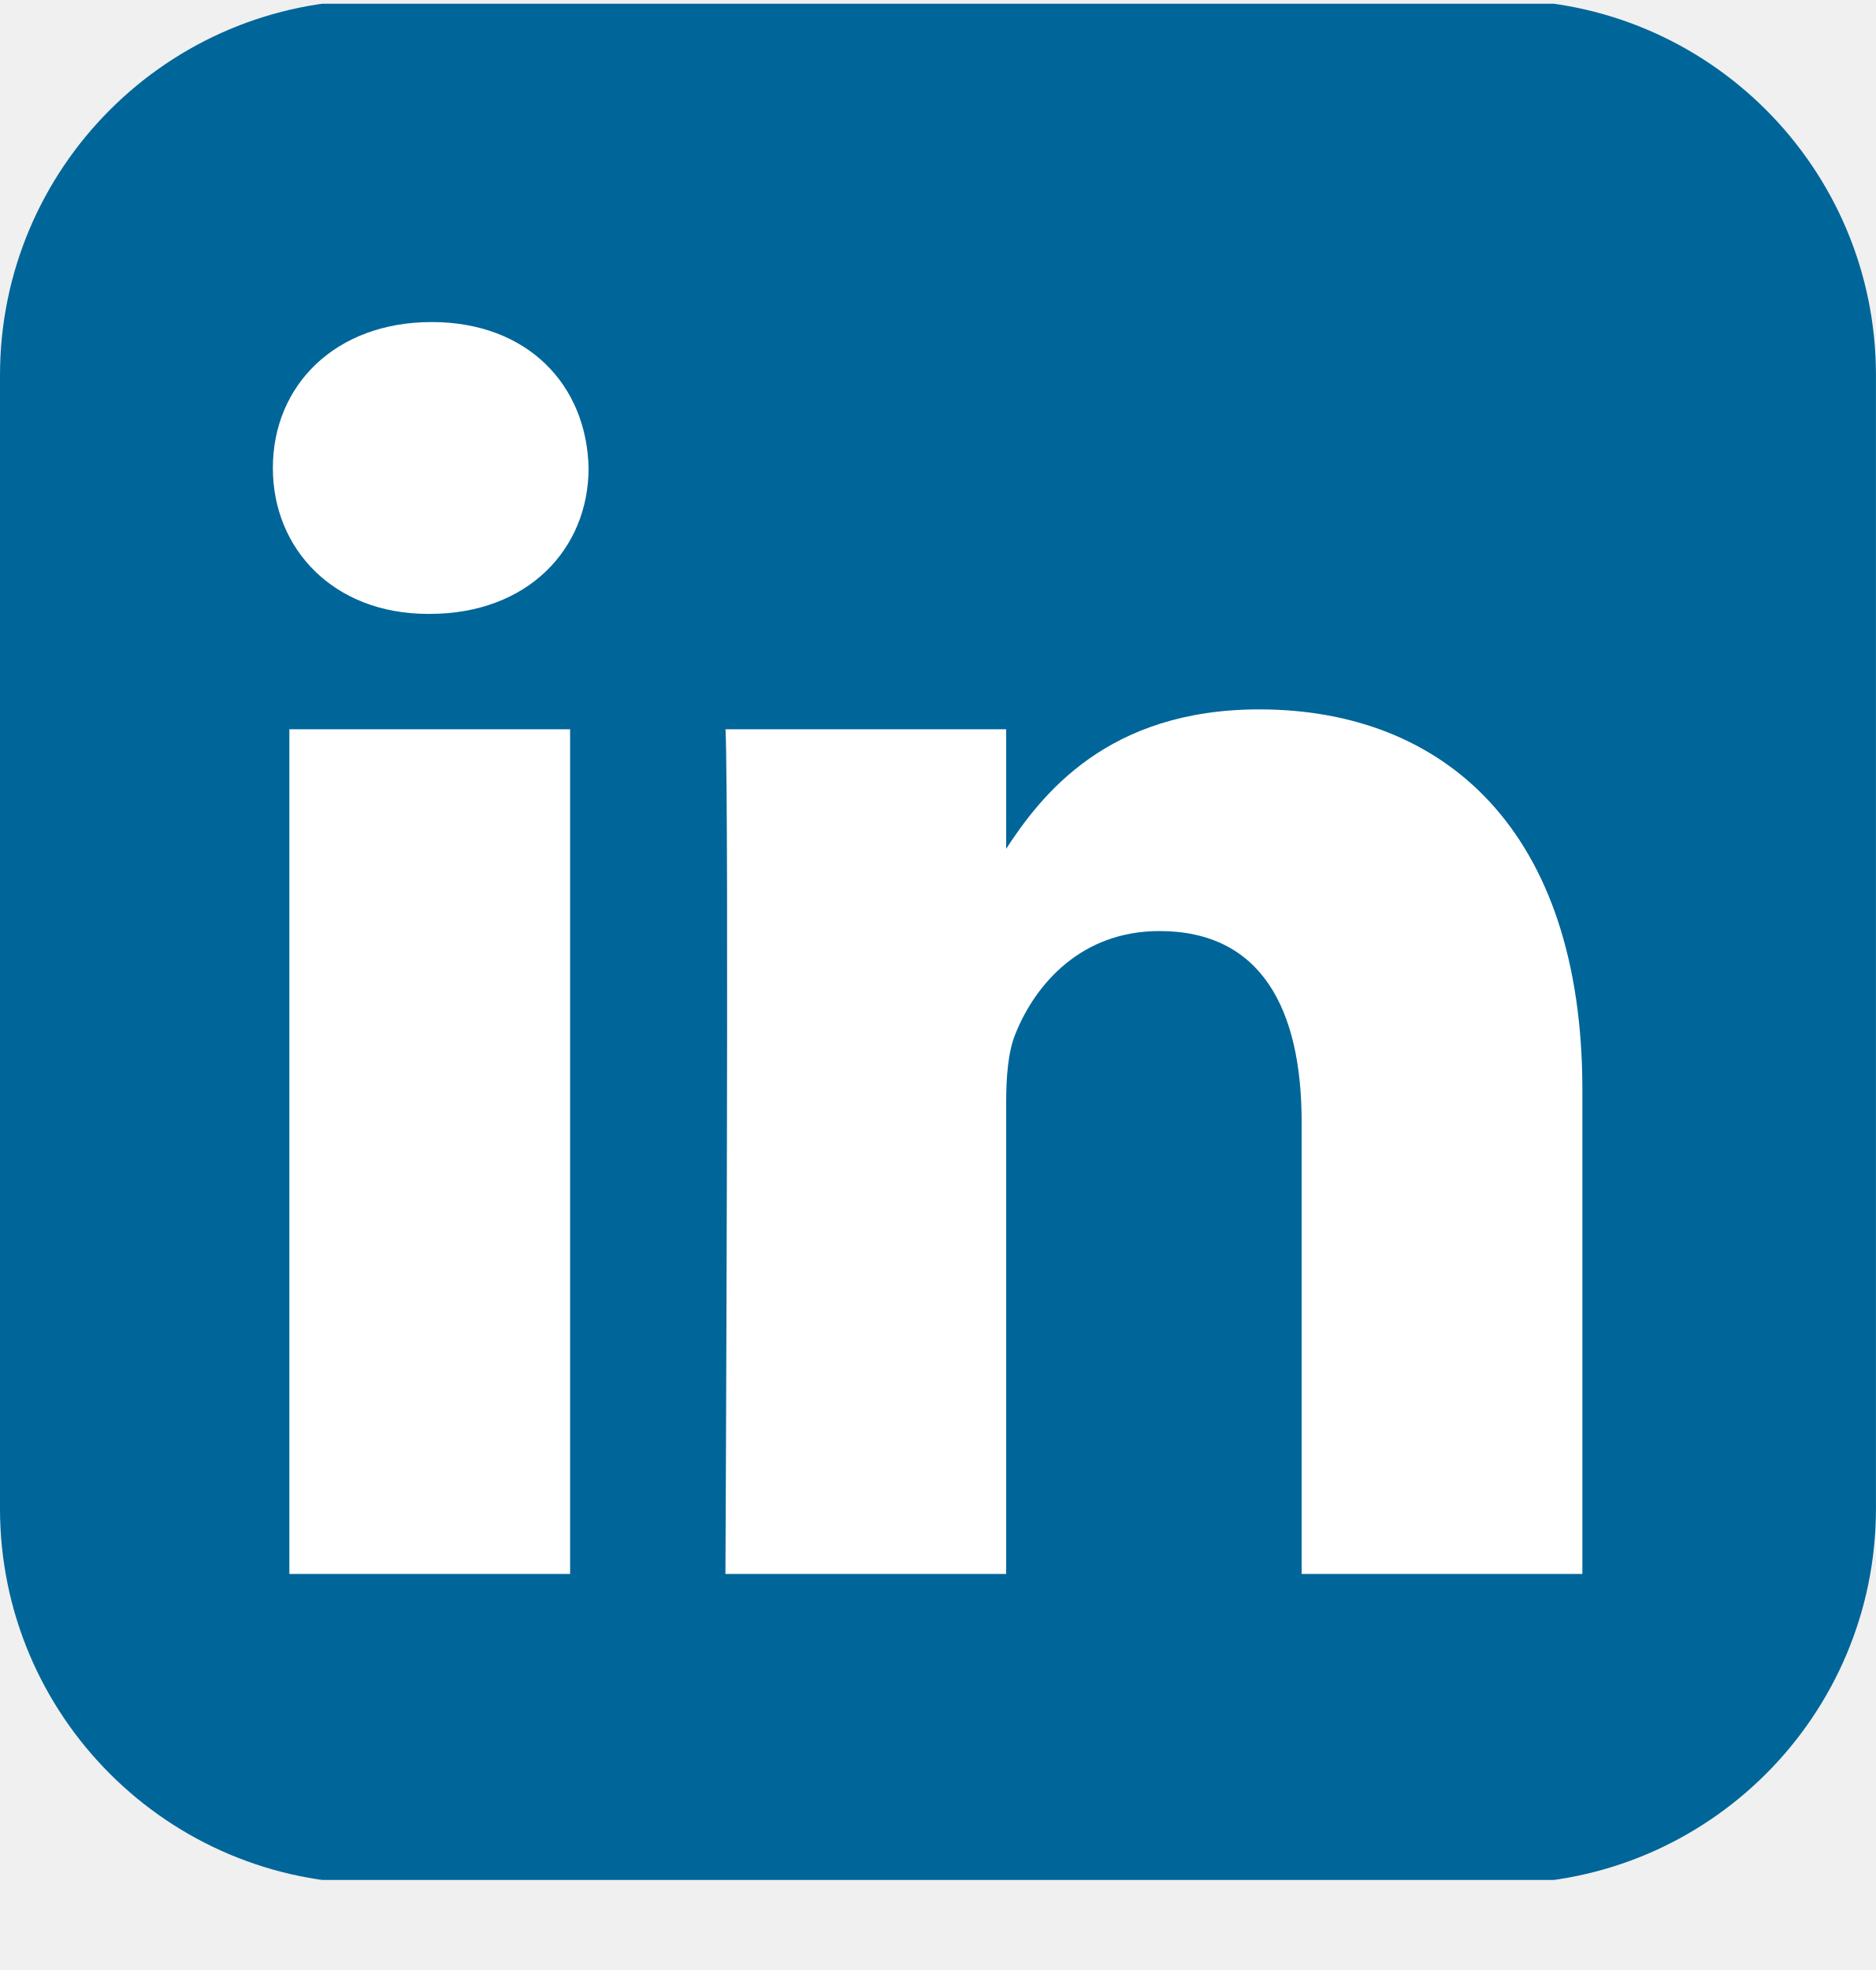
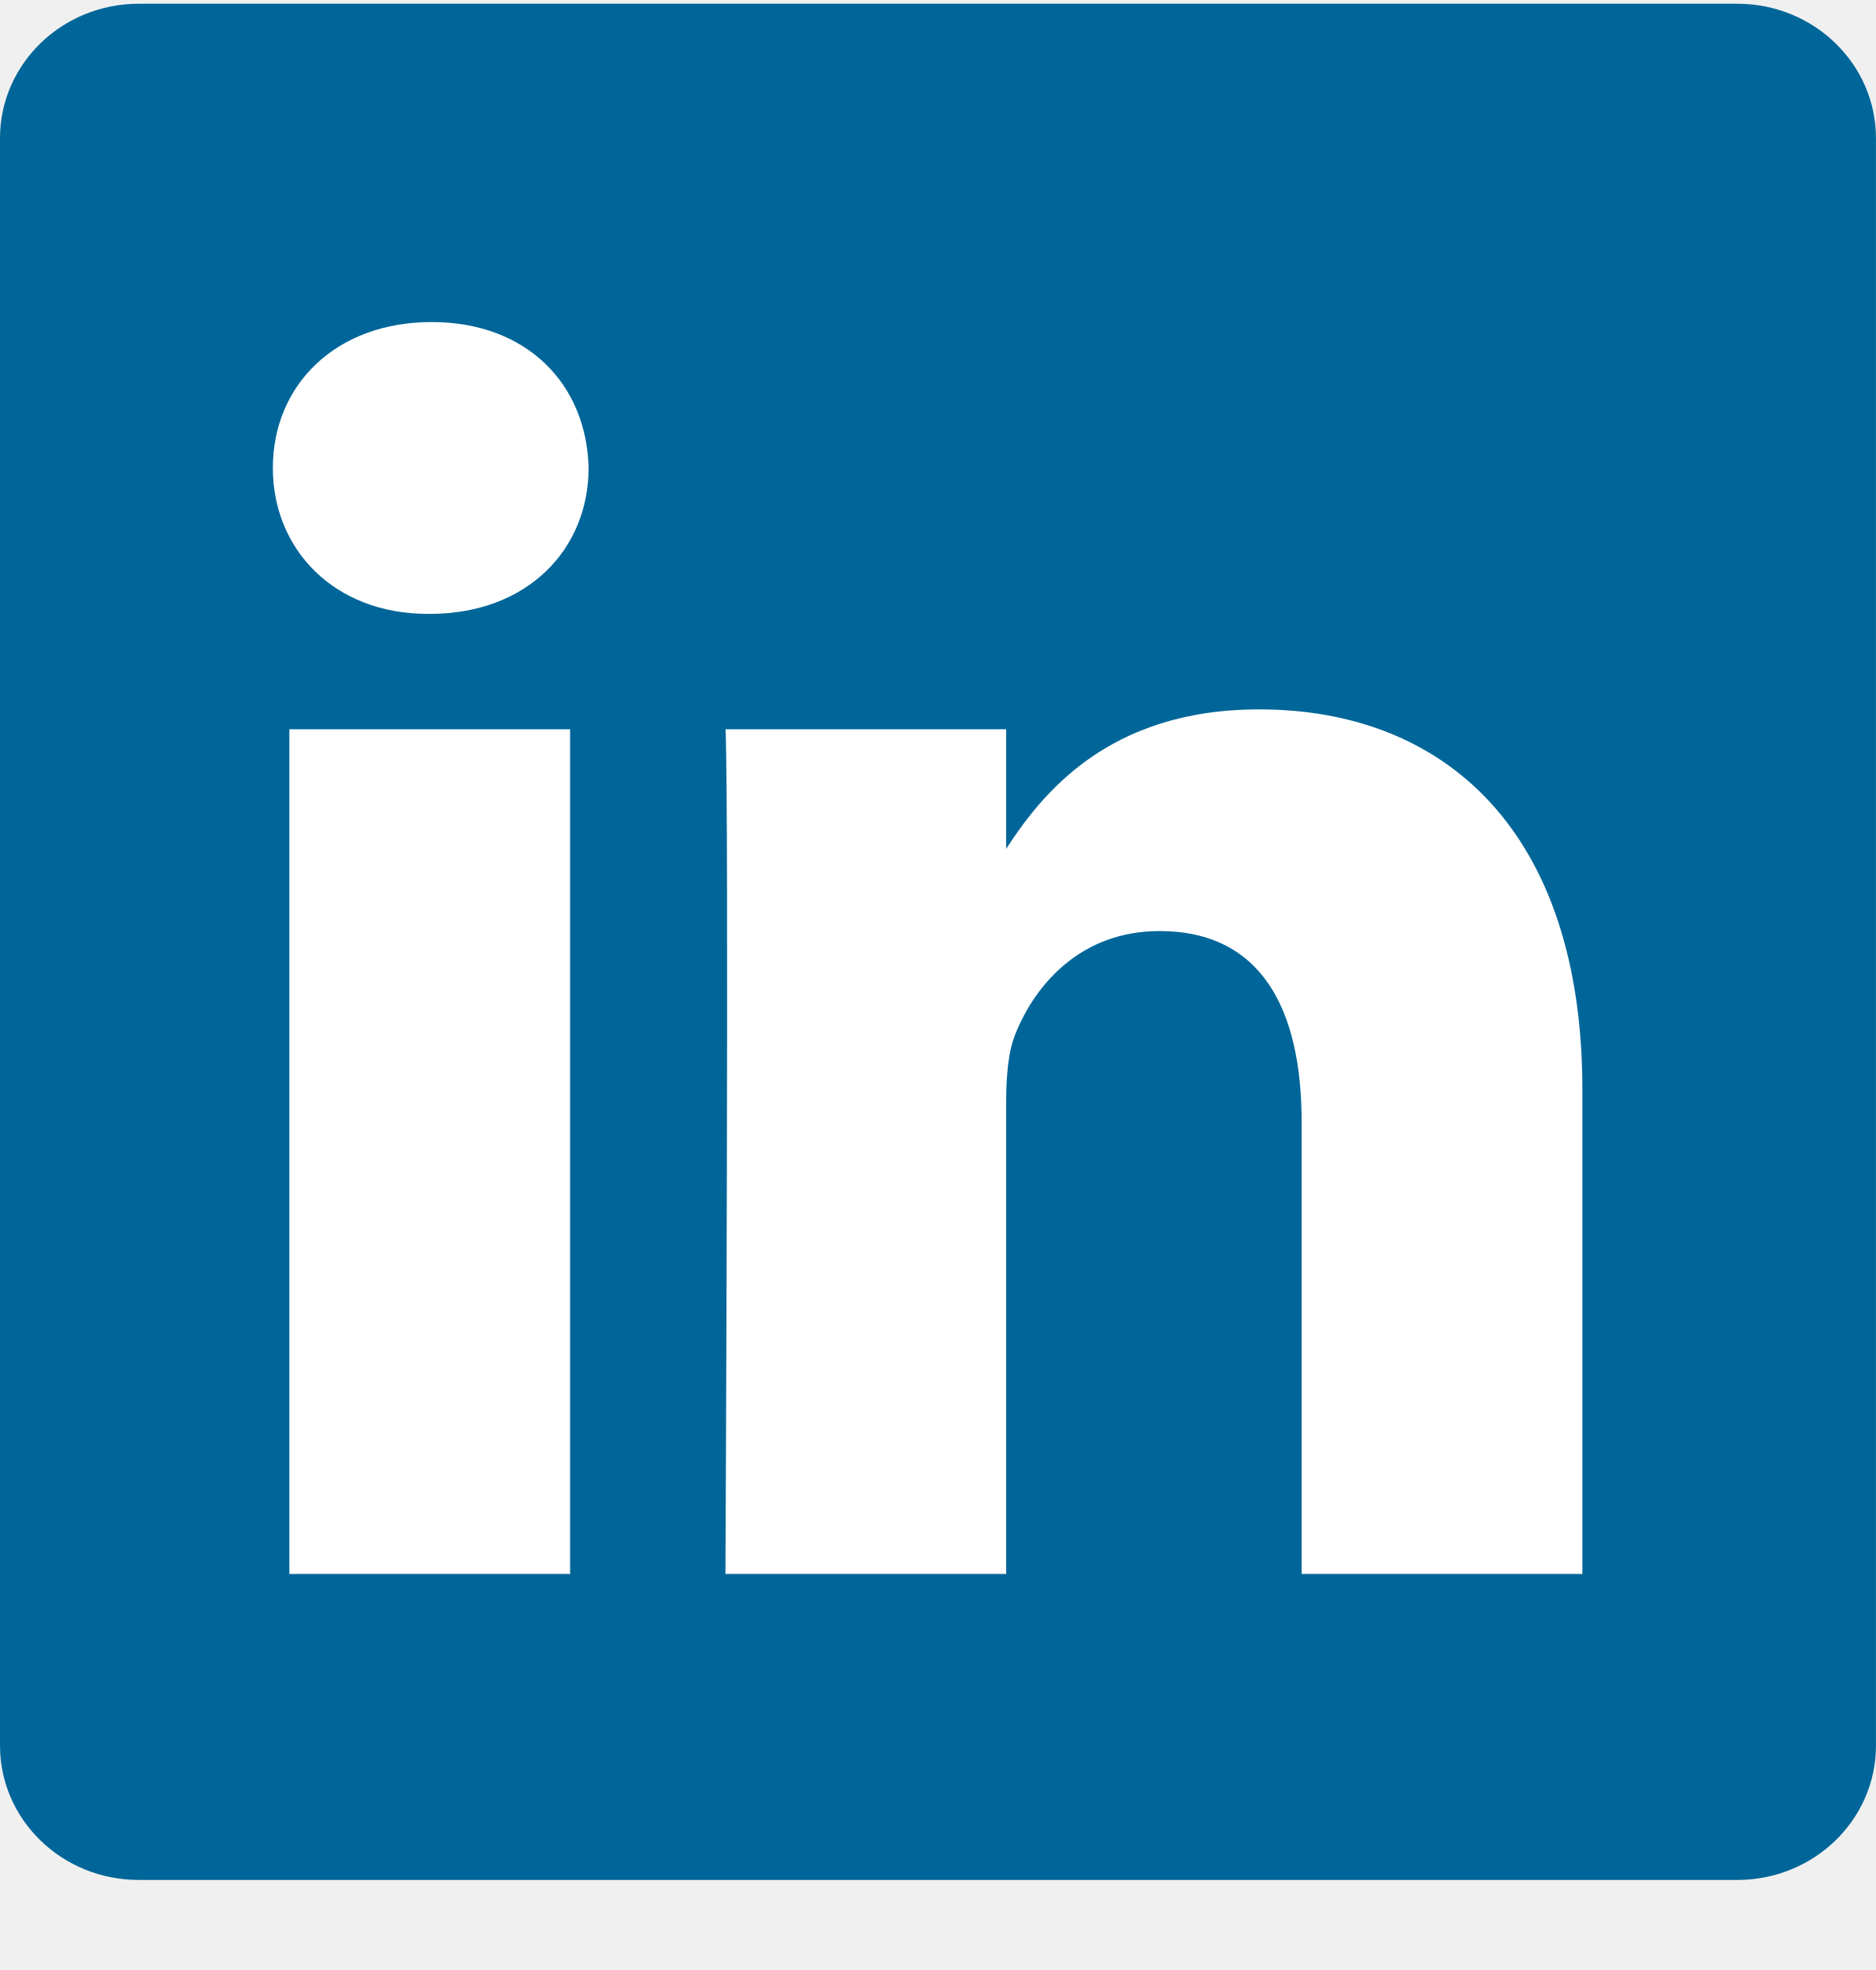
<svg xmlns="http://www.w3.org/2000/svg" width="20" height="21" viewBox="0 0 20 21" fill="none">
-   <g clip-path="url(#clip0_1625_88)">
+   <g clipPath="url(#clip0_1625_88)">
    <path d="M0 1.473C0 0.682 0.662 0.04 1.478 0.04H18.522C19.338 0.04 20 0.682 20 1.473V18.608C20 19.399 19.338 20.04 18.522 20.04H1.478C0.662 20.04 0 19.399 0 18.608V1.472V1.473Z" fill="#006699" />
    <path d="M6.078 16.778V7.774H3.085V16.778H6.078H6.078ZM4.582 6.544C5.626 6.544 6.275 5.853 6.275 4.989C6.256 4.105 5.626 3.433 4.602 3.433C3.578 3.433 2.909 4.105 2.909 4.989C2.909 5.853 3.558 6.544 4.563 6.544H4.582L4.582 6.544ZM7.734 16.778H10.727V11.75C10.727 11.481 10.747 11.212 10.826 11.02C11.042 10.482 11.534 9.925 12.361 9.925C13.444 9.925 13.877 10.751 13.877 11.961V16.778H16.87V11.615C16.87 8.849 15.393 7.562 13.425 7.562C11.81 7.562 11.101 8.465 10.707 9.079H10.727V7.774H7.735C7.774 8.619 7.734 16.778 7.734 16.778L7.734 16.778Z" fill="white" />
  </g>
  <defs>
    <clipPath id="clip0_1625_88">
      <rect width="20" height="20.08" rx="4" fill="white" />
    </clipPath>
  </defs>
</svg>
